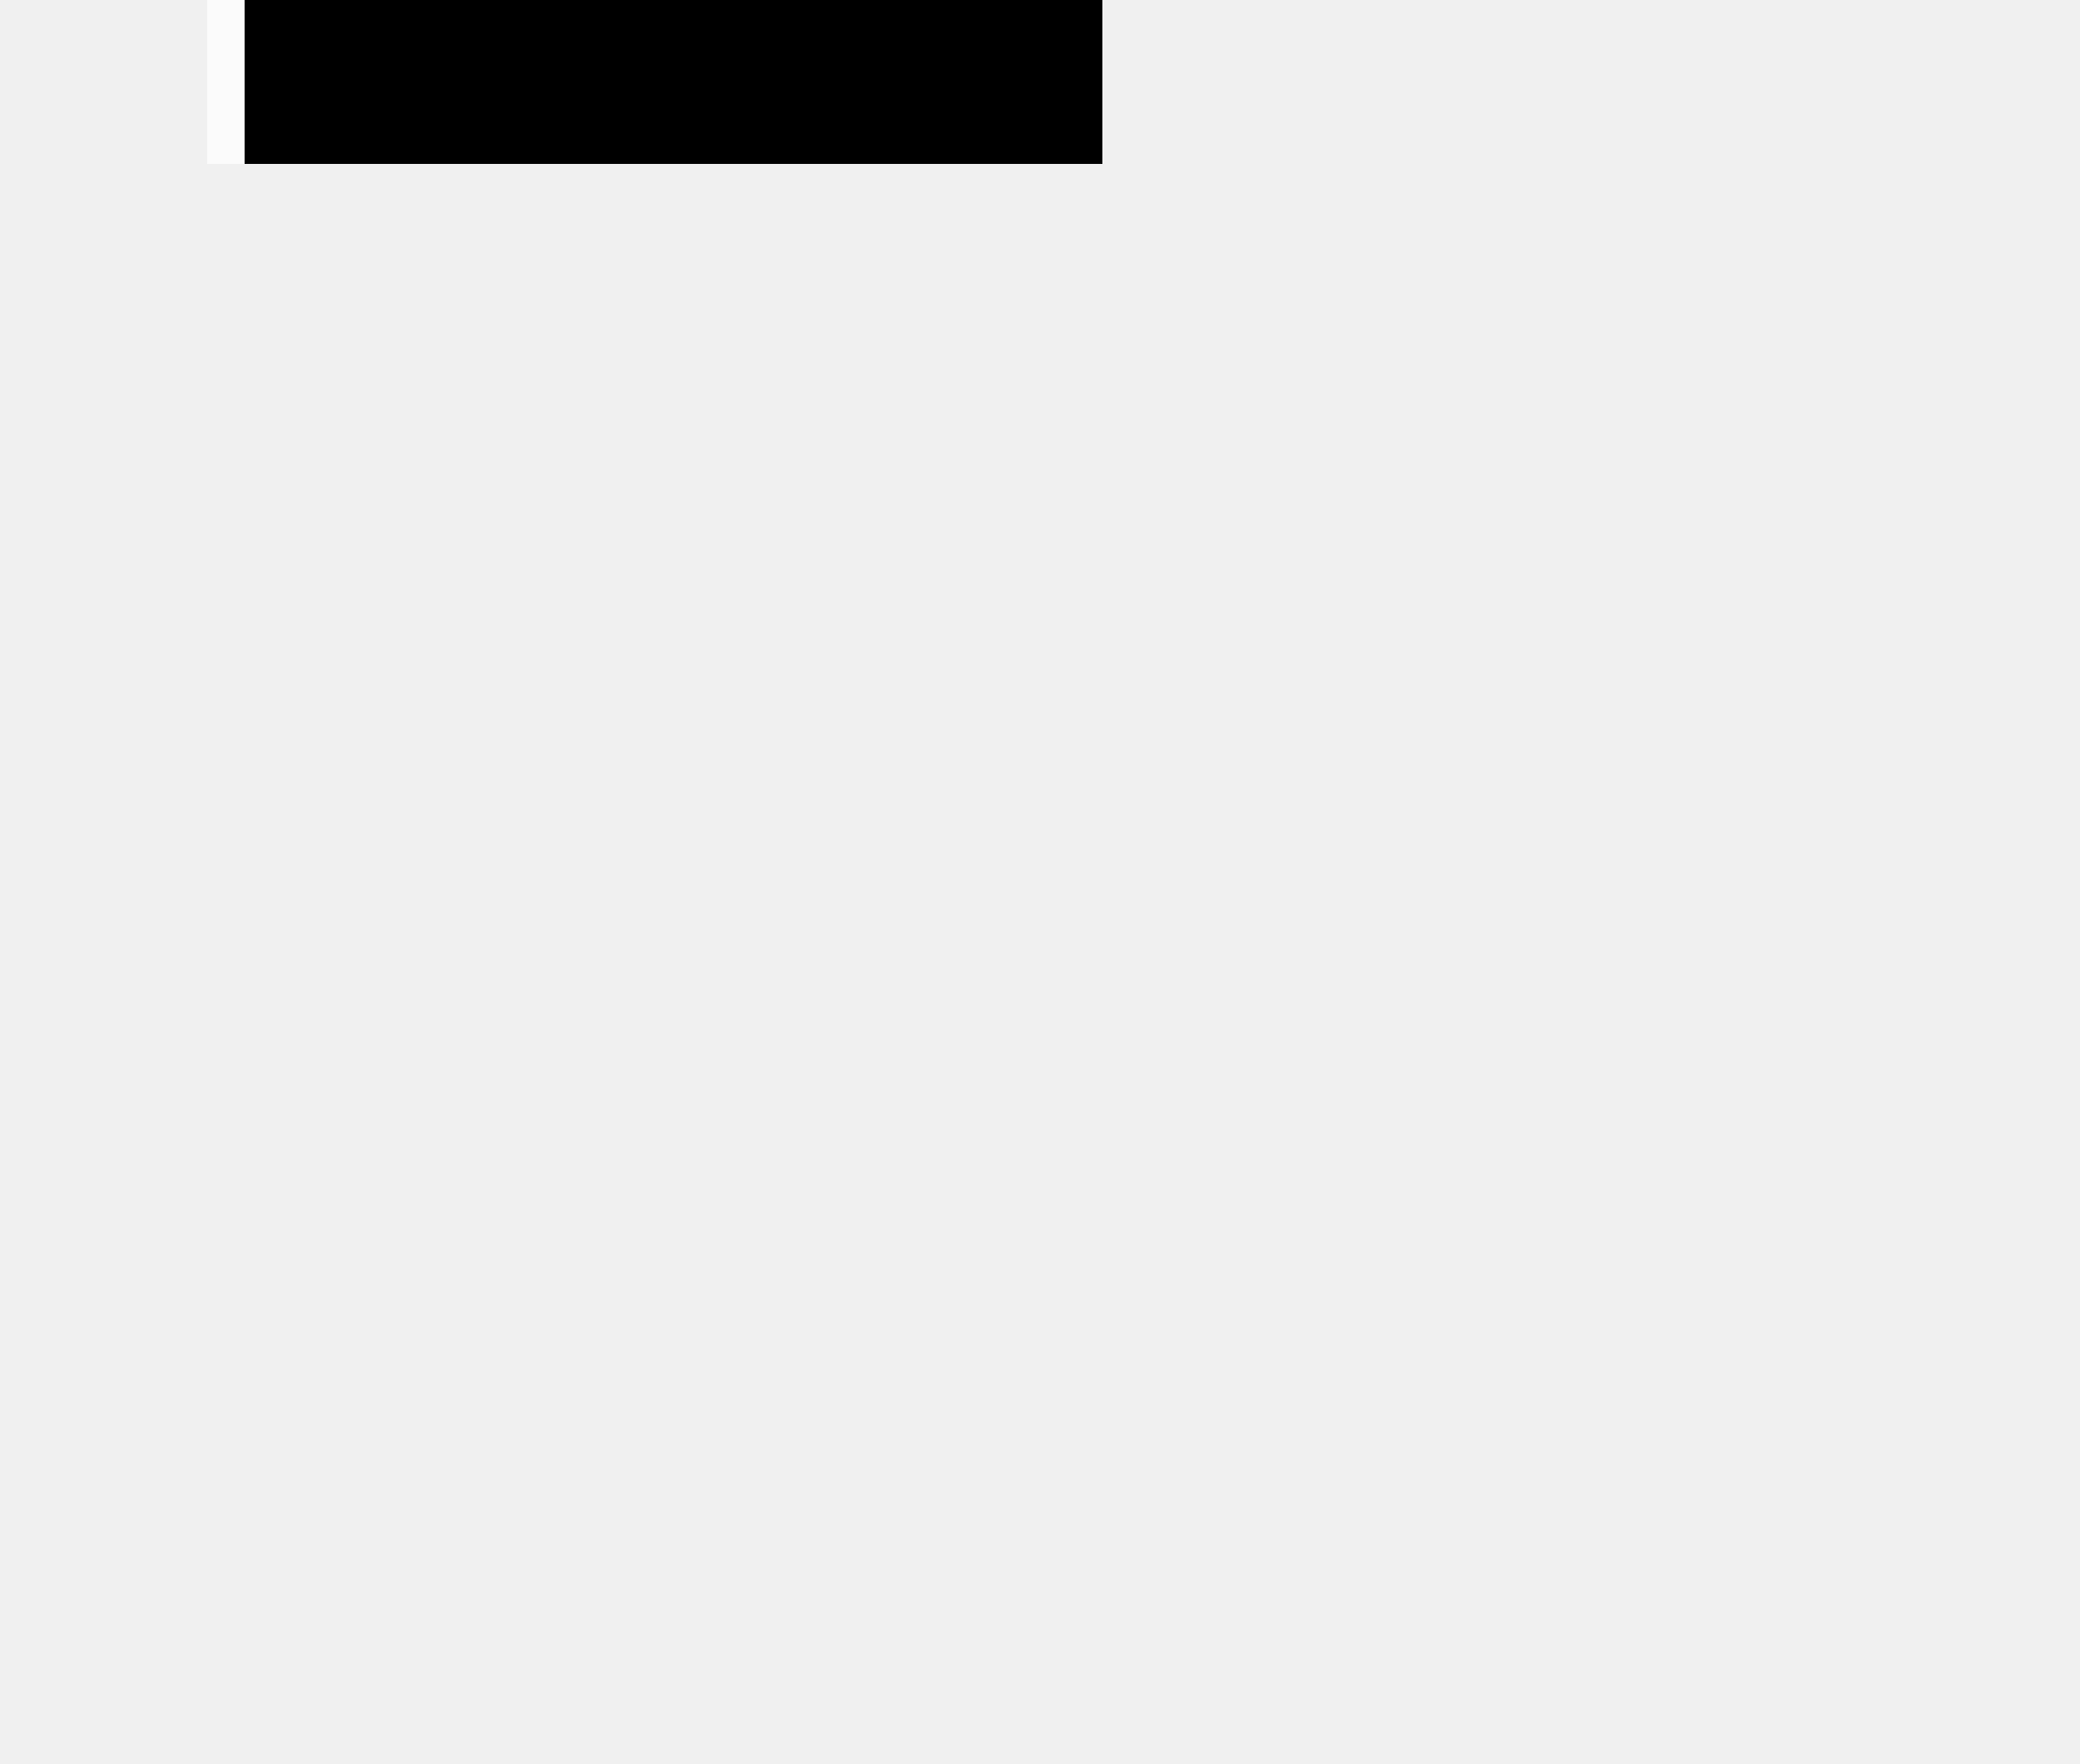
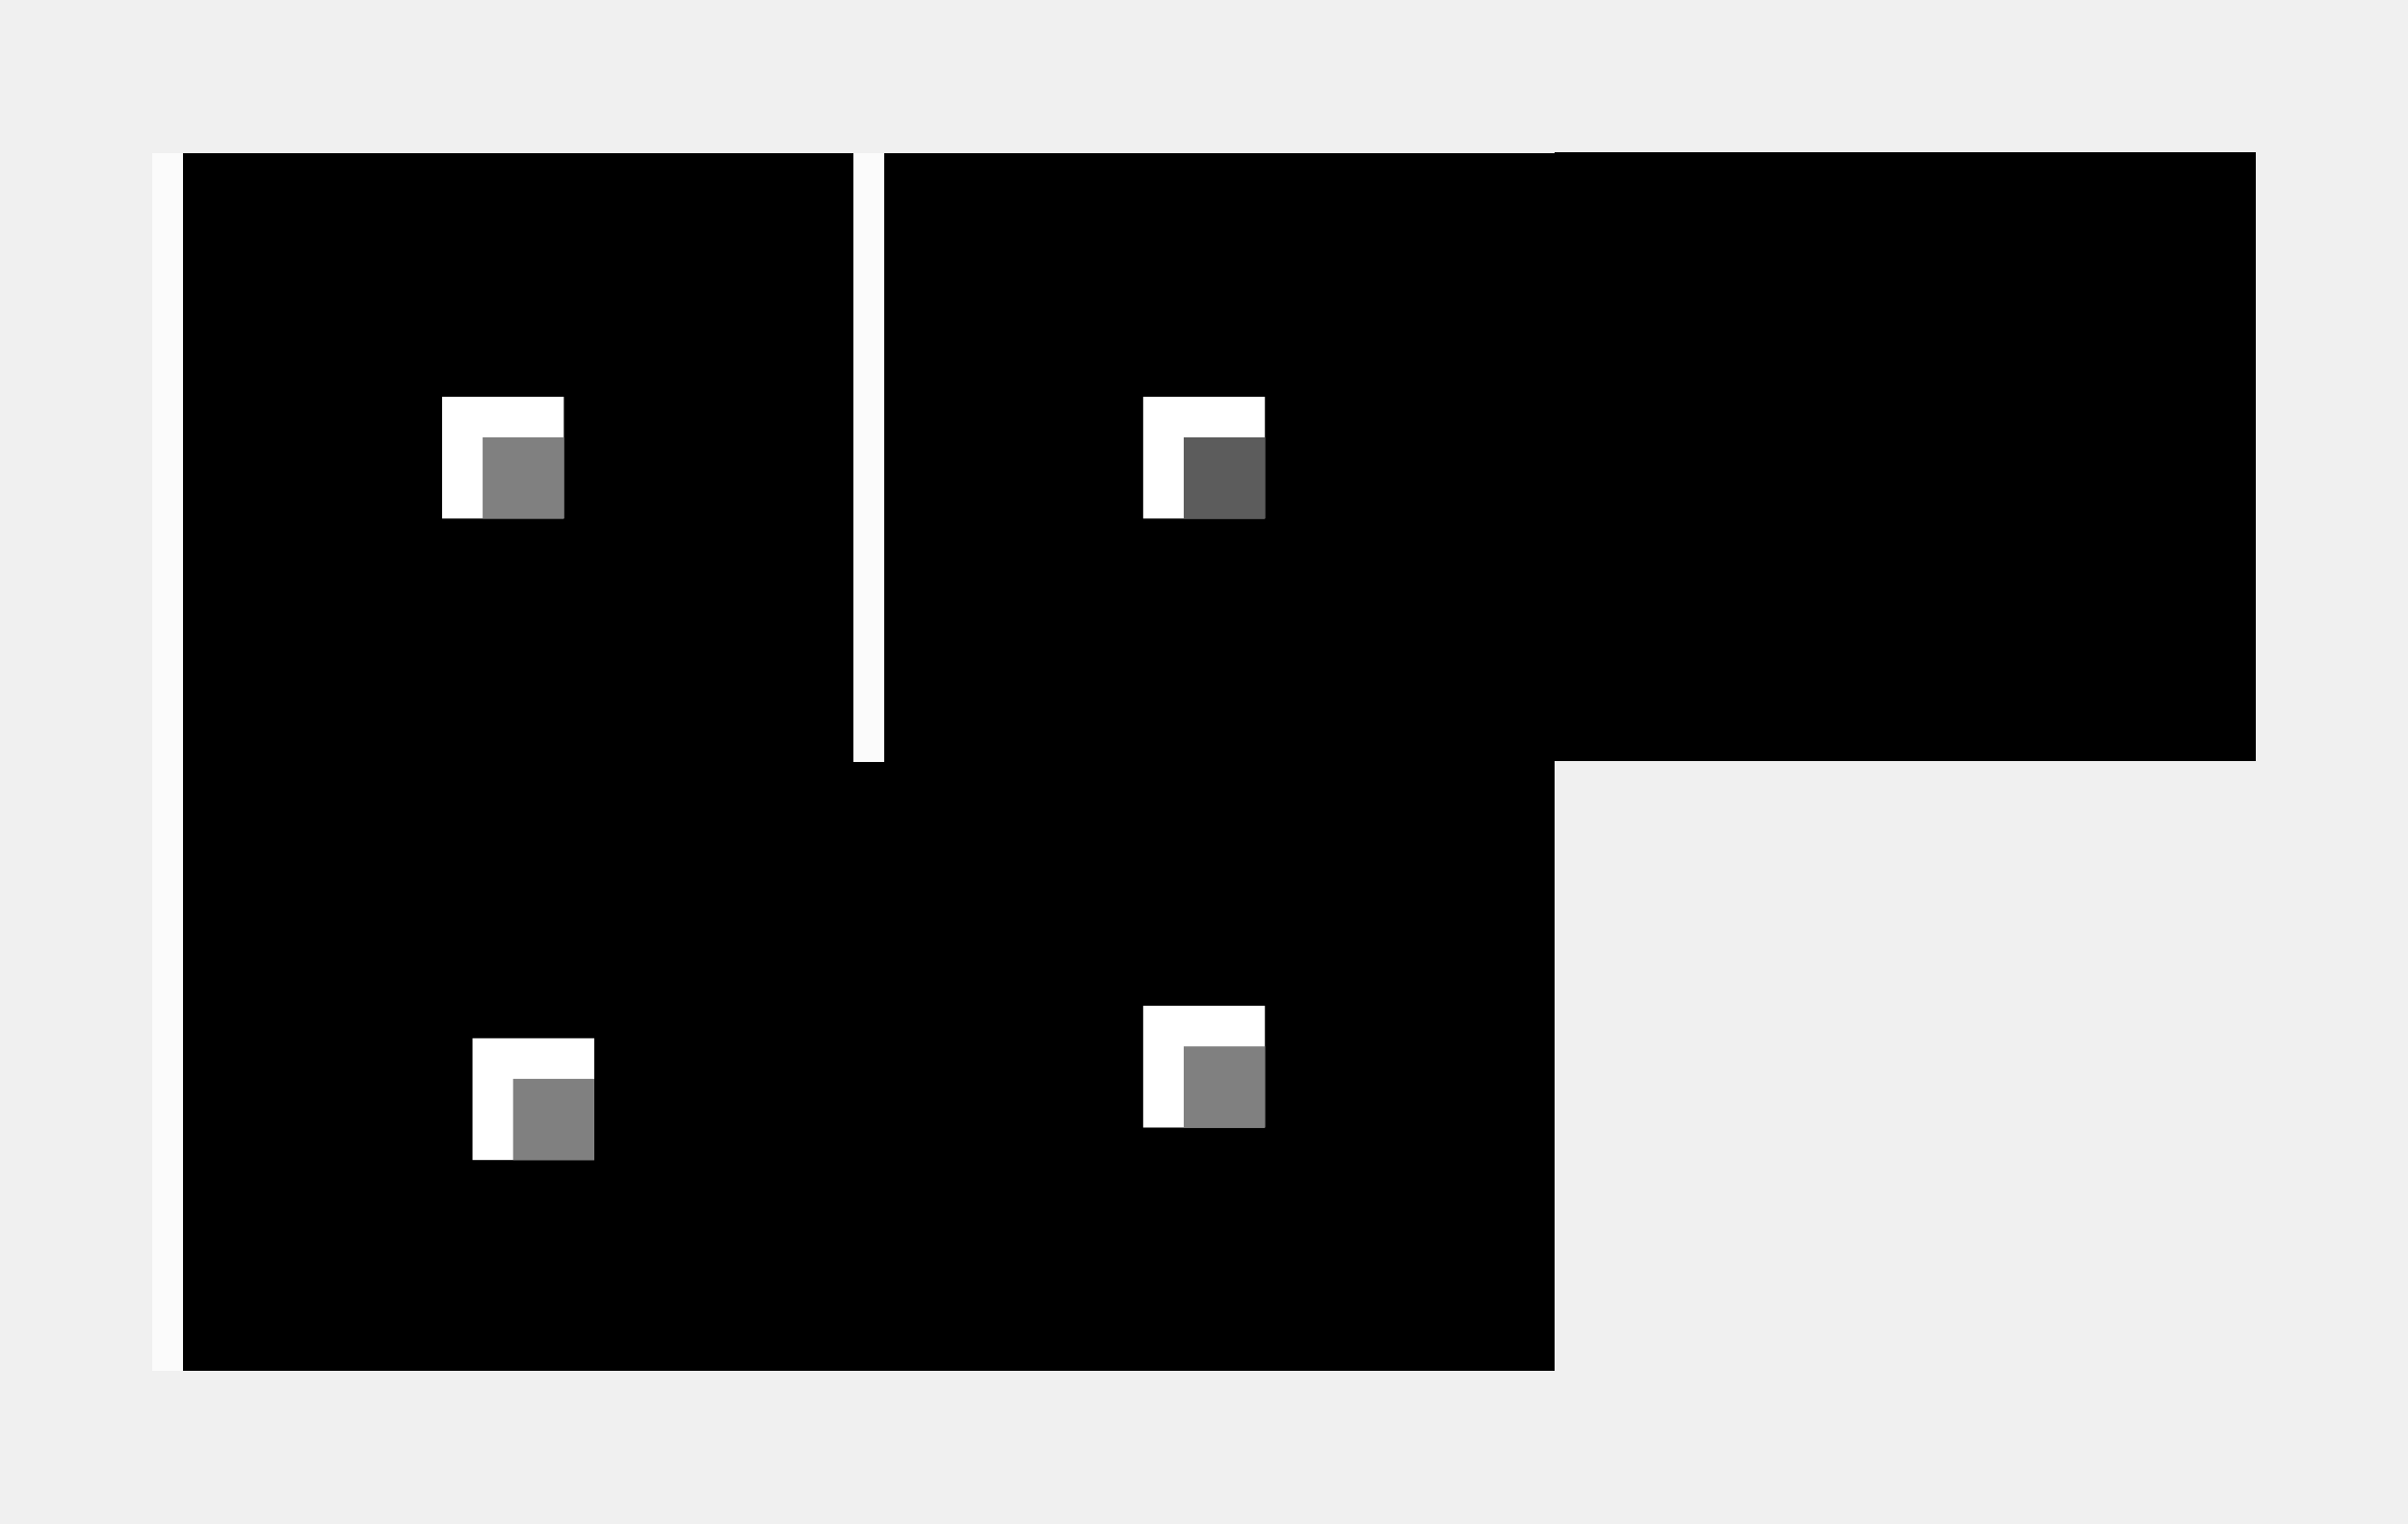
- <svg xmlns="http://www.w3.org/2000/svg" width="55.9" height="47.39" viewBox="0 0 55.9 47.39" version="1.1" id="svg8">
+ <svg xmlns="http://www.w3.org/2000/svg" width="79.09" height="50.02" viewBox="0 0 79.09 50.02" version="1.1" id="svg8">
  <defs id="defs2">
    <style id="current-color-scheme" type="text/css">
          .ColorScheme-Text {
          color:#31363b;
          }
          .ColorScheme-Background{
          
          }
          .ColorScheme-Highlight{
          
          }
          .ColorScheme-ViewText {
          color:#31363b;
          }
          .ColorScheme-ViewBackground{
          color:#fcfcfc;
          }
          .ColorScheme-ViewHover {
          
          }
          .ColorScheme-ViewFocus{
          
          }
          .ColorScheme-ButtonText {
          color:#31363b;
          }
          .ColorScheme-ButtonBackground{
          
          }
          .ColorScheme-ButtonHover {
          
          }
          .ColorScheme-ButtonFocus{
          
          }
      </style>
  </defs>
-   <g transform="translate(0.3182,-286.5)" id="layer1">
-     <g id="active-center">
-       <rect style="opacity:1;fill:currentColor;fill-opacity:1;fill-rule:evenodd;stroke:none;stroke-width:1.34;stroke-linecap:butt;stroke-linejoin:round;stroke-miterlimit:4;stroke-dasharray:none;stroke-dashoffset:0;stroke-opacity:0.556;paint-order:normal;shape-rendering:crispEdges" id="rect942" class="ColorScheme-ButtonBackground" width="24.05" height="20" x="5.256" y="270.9" />
+   <g transform="translate(2.032,-283.3)" id="layer1">
+     <g id="active-center" transform="translate(-2.797,17.42)">
+       <rect style="opacity:1;fill:currentColor;fill-opacity:1;fill-rule:evenodd;stroke:none;stroke-width:1.34;stroke-linecap:butt;stroke-linejoin:round;stroke-miterlimit:4;stroke-dasharray:none;stroke-dashoffset:0;stroke-opacity:0.556;paint-order:normal;shape-rendering:crispEdges" id="rect942" class="ColorScheme-ButtonBackground" width="23.03" height="20" x="5.765" y="270.9" />
      <g style="stroke-width:0.75" transform="matrix(1.333,0,0,1.333,-5.097,-94.33)" id="g837">
        <rect style="opacity:1;fill:#ffffff;fill-opacity:1;fill-rule:evenodd;stroke:none;stroke-width:1.5;stroke-linecap:round;stroke-linejoin:miter;stroke-miterlimit:4;stroke-dasharray:none;stroke-dashoffset:0;stroke-opacity:0.877;paint-order:normal" id="rect825" width="3" height="3" x="15.29" y="280" />
        <rect y="281" x="16.29" height="2" width="2" id="rect827" style="opacity:1;fill:#808080;fill-opacity:1;fill-rule:evenodd;stroke:none;stroke-width:1.5;stroke-linecap:round;stroke-linejoin:miter;stroke-miterlimit:4;stroke-dasharray:none;stroke-dashoffset:0;stroke-opacity:0.877;paint-order:normal" />
      </g>
-       <rect y="270.9" x="5.256" height="20" width="1.001" class="ColorScheme-ButtonBackground" id="rect2790" style="opacity:1;fill:#fbfbfb;fill-opacity:1;fill-rule:evenodd;stroke:none;stroke-width:1.341;stroke-linecap:butt;stroke-linejoin:round;stroke-miterlimit:4;stroke-dasharray:none;stroke-dashoffset:0;stroke-opacity:0.556;paint-order:normal;shape-rendering:crispEdges" />
+       <rect y="270.9" x="5.765" height="20" width="1.001" class="ColorScheme-ButtonBackground" id="rect2790" style="opacity:1;fill:#fbfbfb;fill-opacity:1;fill-rule:evenodd;stroke:none;stroke-width:1.341;stroke-linecap:butt;stroke-linejoin:round;stroke-miterlimit:4;stroke-dasharray:none;stroke-dashoffset:0;stroke-opacity:0.556;paint-order:normal;shape-rendering:crispEdges" />
    </g>
+     <g transform="translate(20.23,17.42)" id="hover-center">
+       <rect y="270.9" x="5.765" height="20" width="23.03" class="ColorScheme-ButtonBackground" id="rect1551" style="opacity:1;fill:currentColor;fill-opacity:1;fill-rule:evenodd;stroke:none;stroke-width:1.34;stroke-linecap:butt;stroke-linejoin:round;stroke-miterlimit:4;stroke-dasharray:none;stroke-dashoffset:0;stroke-opacity:0.556;paint-order:normal;shape-rendering:crispEdges" />
+       <g id="g1557" transform="matrix(1.333,0,0,1.333,-5.097,-94.33)" style="stroke-width:0.75">
+         <rect y="280" x="15.29" height="3" width="3" id="rect1553" style="opacity:1;fill:#ffffff;fill-opacity:1;fill-rule:evenodd;stroke:none;stroke-width:1.5;stroke-linecap:round;stroke-linejoin:miter;stroke-miterlimit:4;stroke-dasharray:none;stroke-dashoffset:0;stroke-opacity:0.877;paint-order:normal" />
+         <rect style="opacity:1;fill:#5c5c5c;fill-opacity:1;fill-rule:evenodd;stroke:none;stroke-width:1.5;stroke-linecap:round;stroke-linejoin:miter;stroke-miterlimit:4;stroke-dasharray:none;stroke-dashoffset:0;stroke-opacity:0.877;paint-order:normal" id="rect1555" width="2" height="2" x="16.29" y="281" />
+       </g>
+       <rect style="opacity:1;fill:#fbfbfb;fill-opacity:1;fill-rule:evenodd;stroke:none;stroke-width:1.341;stroke-linecap:butt;stroke-linejoin:round;stroke-miterlimit:4;stroke-dasharray:none;stroke-dashoffset:0;stroke-opacity:0.556;paint-order:normal;shape-rendering:crispEdges" id="rect1559" class="ColorScheme-ButtonBackground" width="1.001" height="20" x="5.765" y="270.9" />
+     </g>
+     <g transform="translate(-2.797,37.42)" id="pressed-center">
+       <rect y="270.9" x="5.765" height="20" width="23.03" class="ColorScheme-ButtonBackground" id="rect3261" style="opacity:1;fill:currentColor;fill-opacity:1;fill-rule:evenodd;stroke:none;stroke-width:1.34;stroke-linecap:butt;stroke-linejoin:round;stroke-miterlimit:4;stroke-dasharray:none;stroke-dashoffset:0;stroke-opacity:0.556;paint-order:normal;shape-rendering:crispEdges" />
+       <g id="g3267" transform="matrix(1.333,0,0,1.333,-5.097,-94.33)" style="stroke-width:0.75">
+         <rect y="280.8" x="16.04" height="3" width="3" id="rect3263" style="opacity:1;fill:#ffffff;fill-opacity:1;fill-rule:evenodd;stroke:none;stroke-width:1.5;stroke-linecap:round;stroke-linejoin:miter;stroke-miterlimit:4;stroke-dasharray:none;stroke-dashoffset:0;stroke-opacity:0.877;paint-order:normal" />
+         <rect style="opacity:1;fill:#808080;fill-opacity:1;fill-rule:evenodd;stroke:none;stroke-width:1.5;stroke-linecap:round;stroke-linejoin:miter;stroke-miterlimit:4;stroke-dasharray:none;stroke-dashoffset:0;stroke-opacity:0.877;paint-order:normal" id="rect3265" width="2" height="2" x="17.04" y="281.8" />
+       </g>
+       <rect style="opacity:1;fill:#fbfbfb;fill-opacity:1;fill-rule:evenodd;stroke:none;stroke-width:1.341;stroke-linecap:butt;stroke-linejoin:round;stroke-miterlimit:4;stroke-dasharray:none;stroke-dashoffset:0;stroke-opacity:0.556;paint-order:normal;shape-rendering:crispEdges" id="rect3269" class="ColorScheme-ButtonBackground" width="1.001" height="20" x="5.765" y="270.9" />
+     </g>
+     <g transform="translate(20.23,37.42)" id="inactive-center">
+       <rect y="270.9" x="5.765" height="20" width="23.03" class="ColorScheme-ButtonBackground" id="rect843" style="opacity:1;fill:currentColor;fill-opacity:1;fill-rule:evenodd;stroke:none;stroke-width:1.34;stroke-linecap:butt;stroke-linejoin:round;stroke-miterlimit:4;stroke-dasharray:none;stroke-dashoffset:0;stroke-opacity:0.556;paint-order:normal;shape-rendering:crispEdges" />
+       <g id="g849" transform="matrix(1.333,0,0,1.333,-5.097,-94.33)" style="stroke-width:0.75">
+         <rect y="280" x="15.29" height="3" width="3" id="rect845" style="opacity:1;fill:#ffffff;fill-opacity:1;fill-rule:evenodd;stroke:none;stroke-width:1.5;stroke-linecap:round;stroke-linejoin:miter;stroke-miterlimit:4;stroke-dasharray:none;stroke-dashoffset:0;stroke-opacity:0.877;paint-order:normal" />
+         <rect style="opacity:1;fill:#808080;fill-opacity:1;fill-rule:evenodd;stroke:none;stroke-width:1.5;stroke-linecap:round;stroke-linejoin:miter;stroke-miterlimit:4;stroke-dasharray:none;stroke-dashoffset:0;stroke-opacity:0.877;paint-order:normal" id="rect847" width="2" height="2" x="16.29" y="281" />
+       </g>
+     </g>
+     <rect style="opacity:1;fill:currentColor;fill-opacity:1;fill-rule:evenodd;stroke:none;stroke-width:1.34;stroke-linecap:butt;stroke-linejoin:round;stroke-miterlimit:4;stroke-dasharray:none;stroke-dashoffset:0;stroke-opacity:0.556;paint-order:normal;shape-rendering:crispEdges" id="deactivated-center" class="ColorScheme-ButtonBackground" width="23.03" height="20" x="49.03" y="288.3" />
  </g>
</svg>
